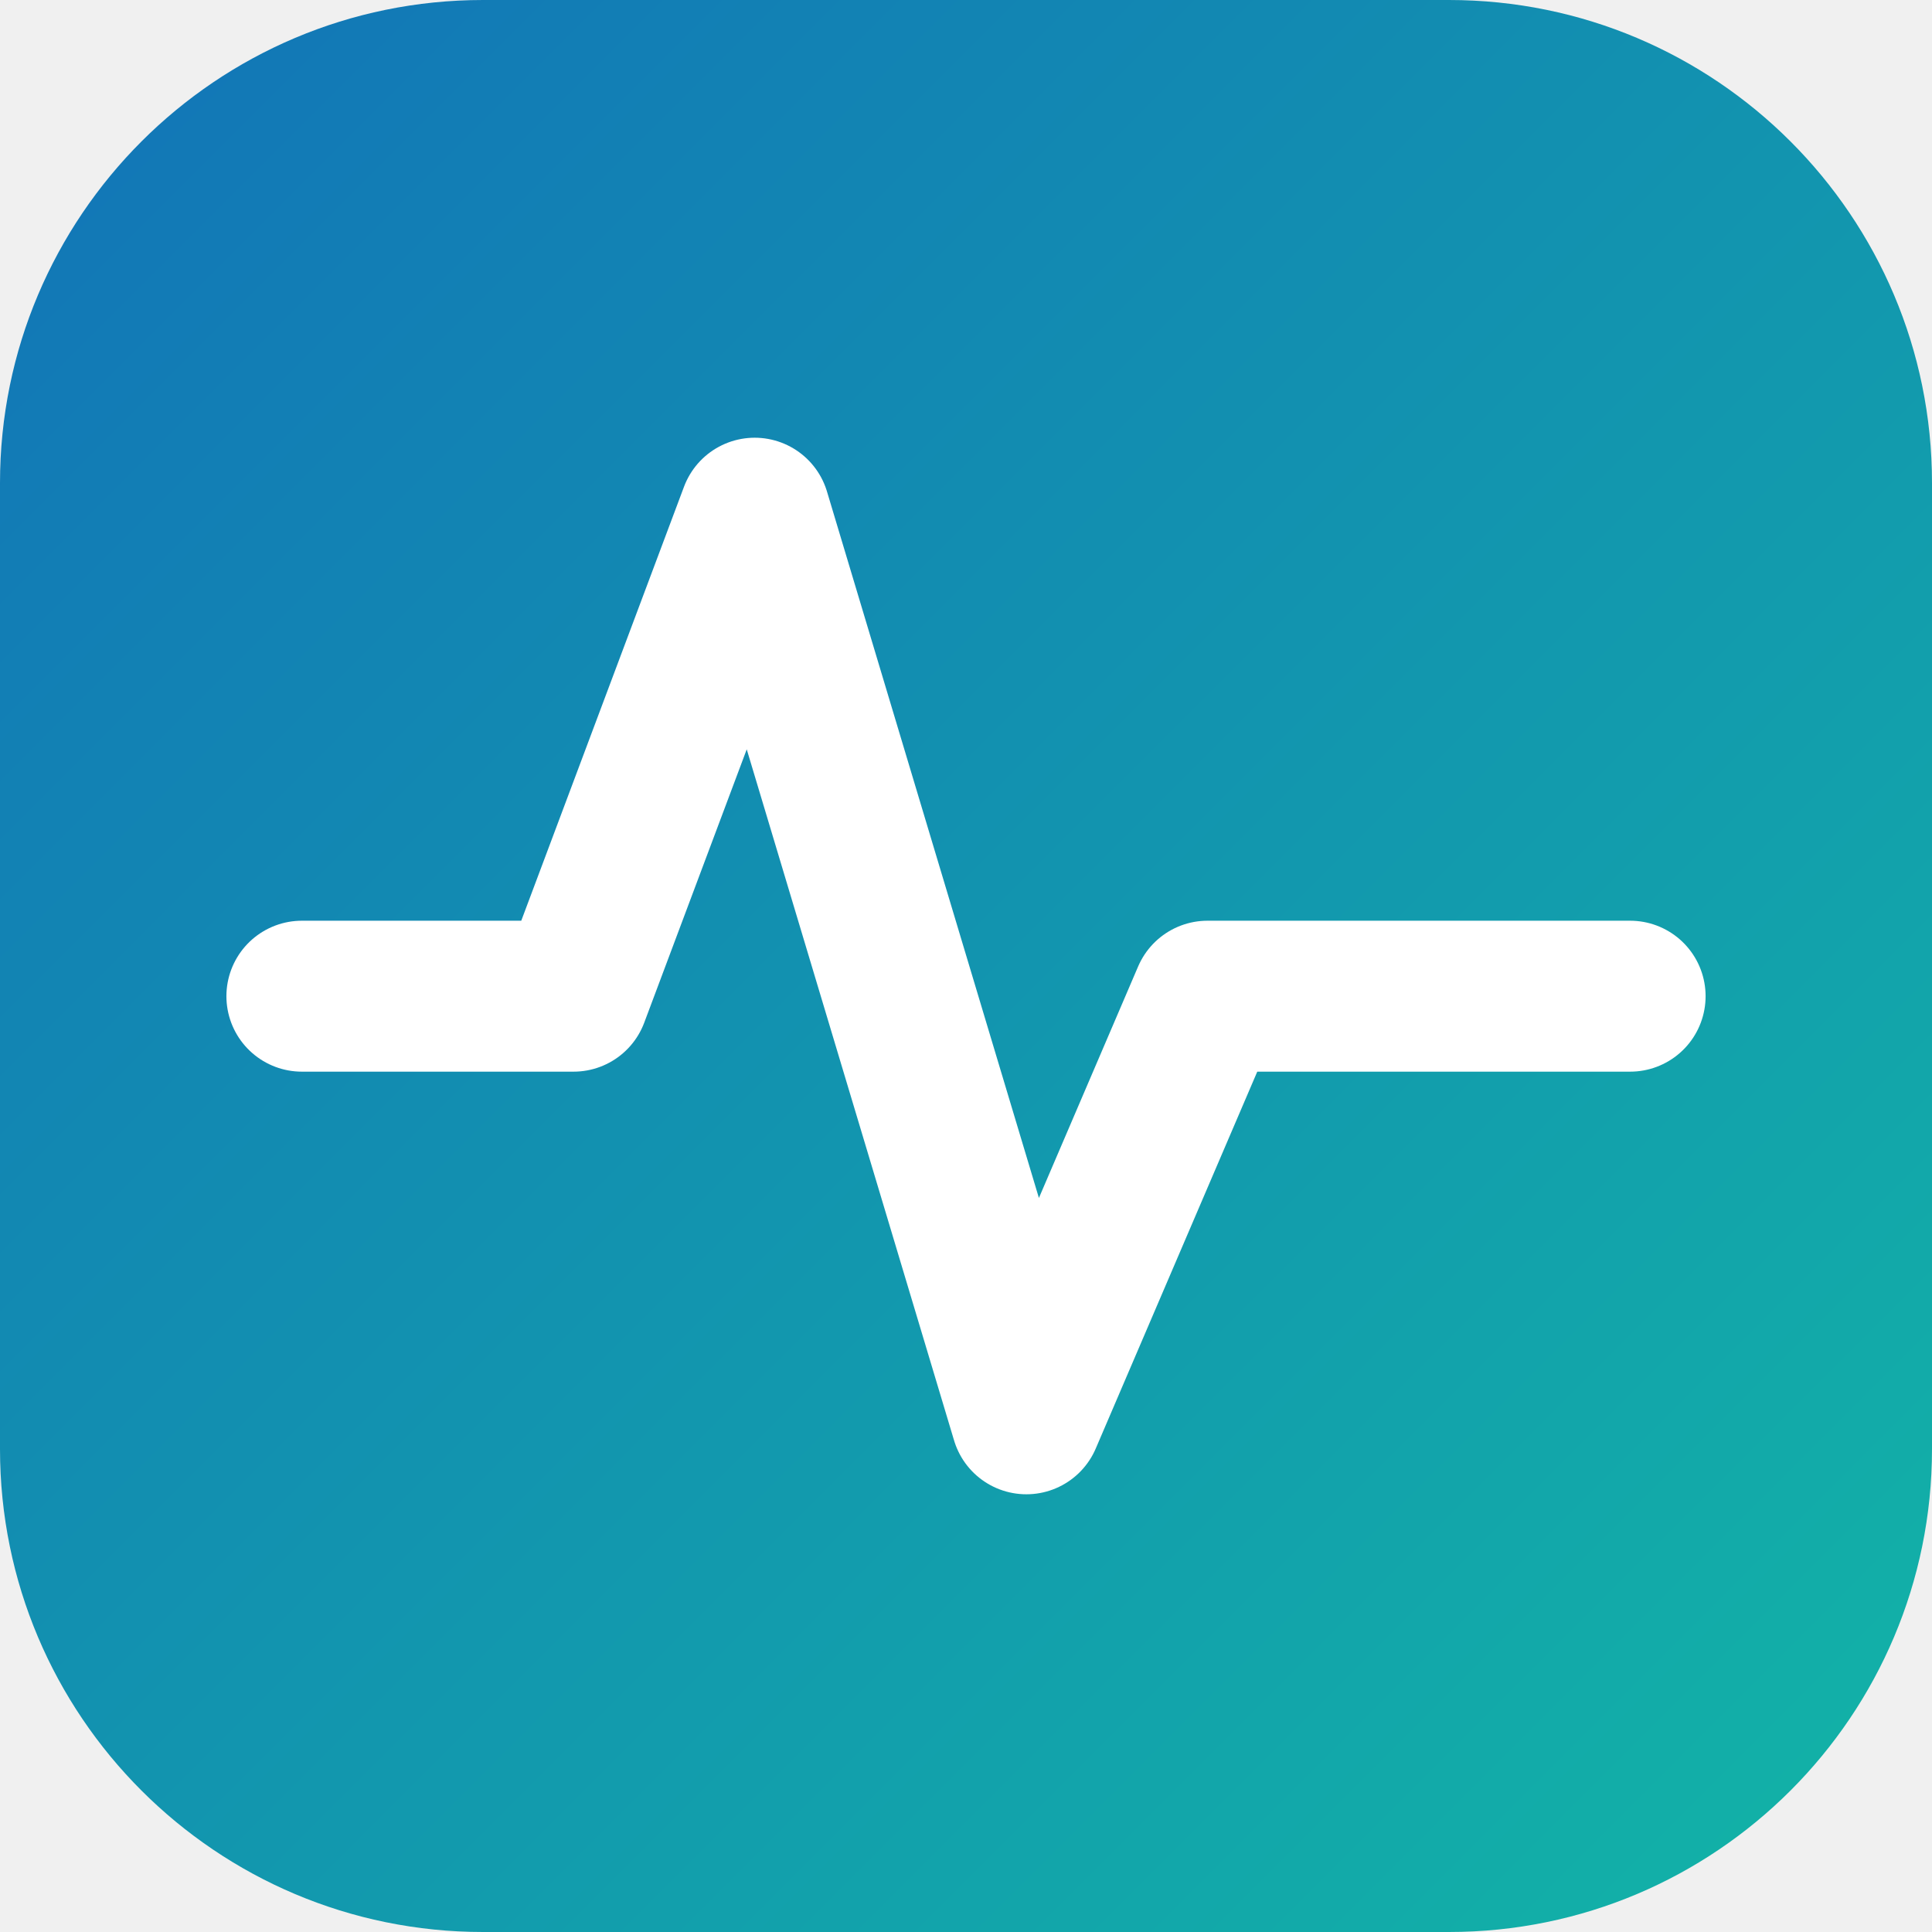
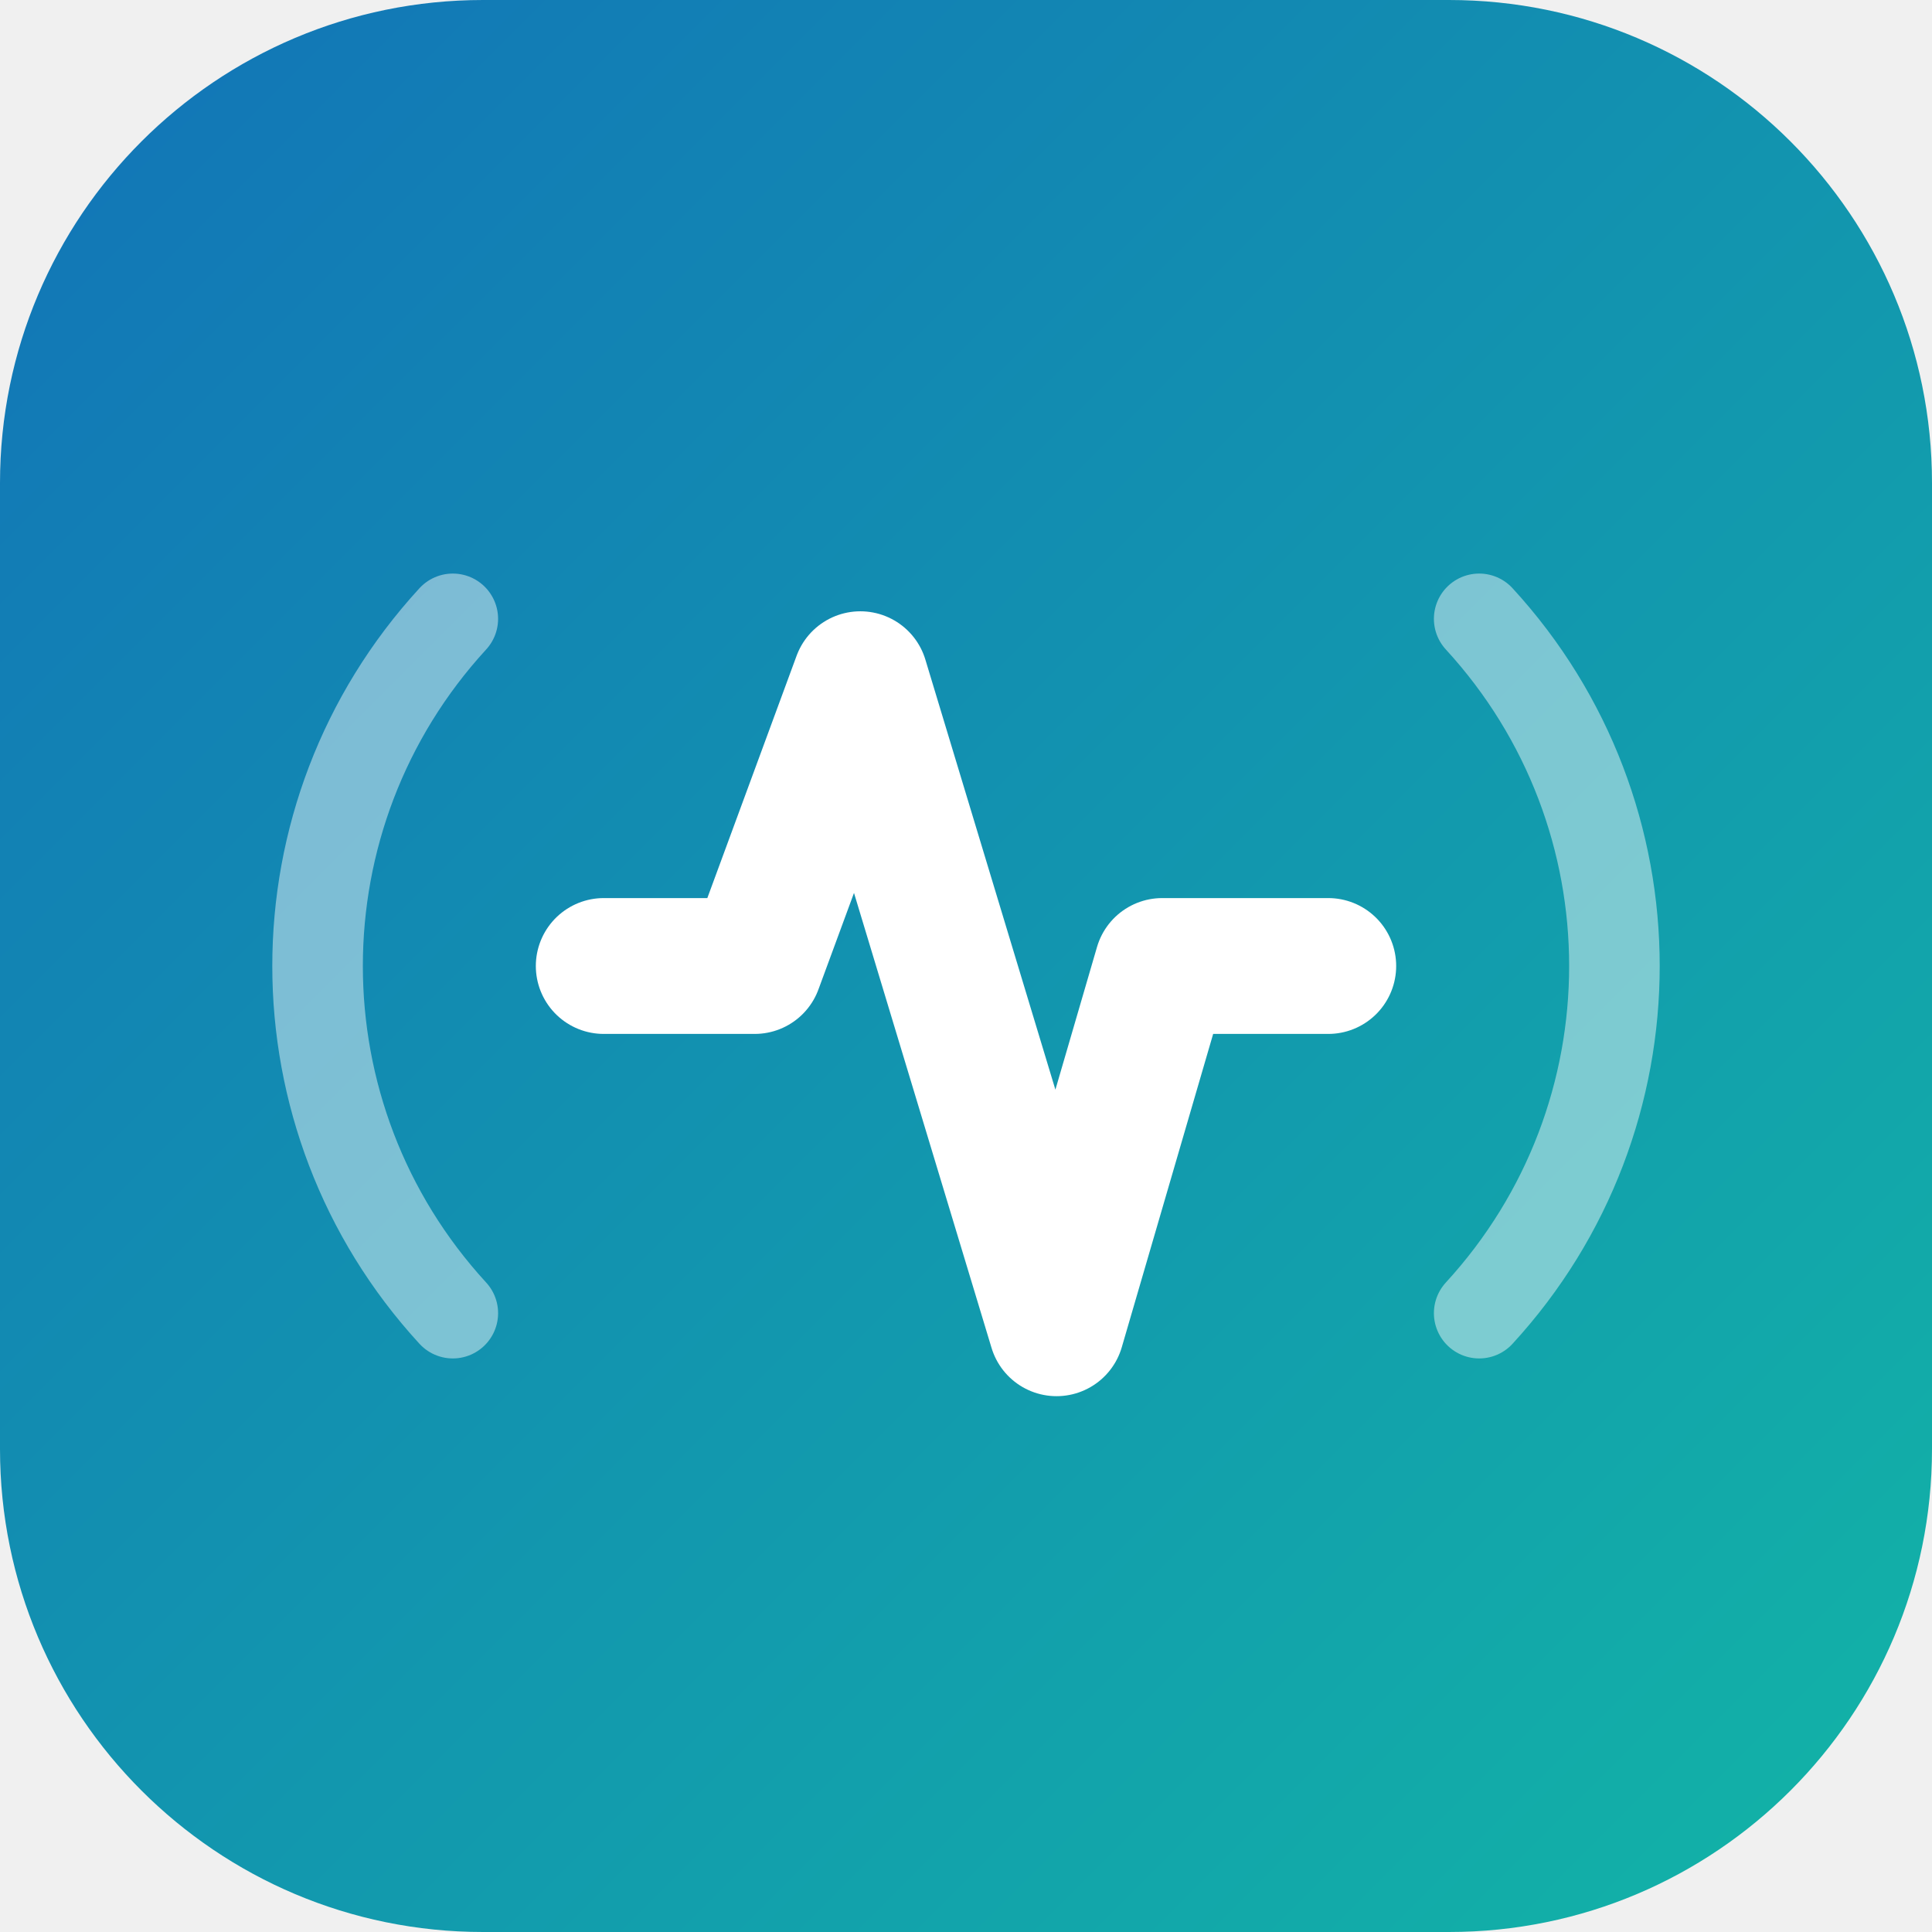
<svg xmlns="http://www.w3.org/2000/svg" viewBox="0 0 64 64">
  <defs>
-     <linearGradient id="g" x1="0" y1="0" x2="1" y2="1">
+     <linearGradient id="fondo" x1="0" y1="0" x2="1" y2="1">
      <stop offset="0" stop-color="#1273b8" />
      <stop offset="1" stop-color="#12b5a6" />
    </linearGradient>
  </defs>
-   <rect width="64" height="64" rx="16" fill="url(#g)" />
-   <path d="M10 33h9l6-16 9 30 6-14h14" fill="none" stroke="#fff" stroke-width="5" stroke-linecap="round" stroke-linejoin="round" />
+   <rect width="64" height="64" rx="16" fill="url(#fondo)" />
+   <g fill="none" stroke="#fff" stroke-linecap="round" stroke-linejoin="round">
+     <path d="M15 20.5a17 17 0 0 0 0 23M49 20.5a17 17 0 0 1 0 23" stroke-width="3" opacity=".45" />
+     <path d="M20 32h5l3.5-9.5L35 44l3.5-12H44" stroke-width="4.5" />
+   </g>
</svg>
